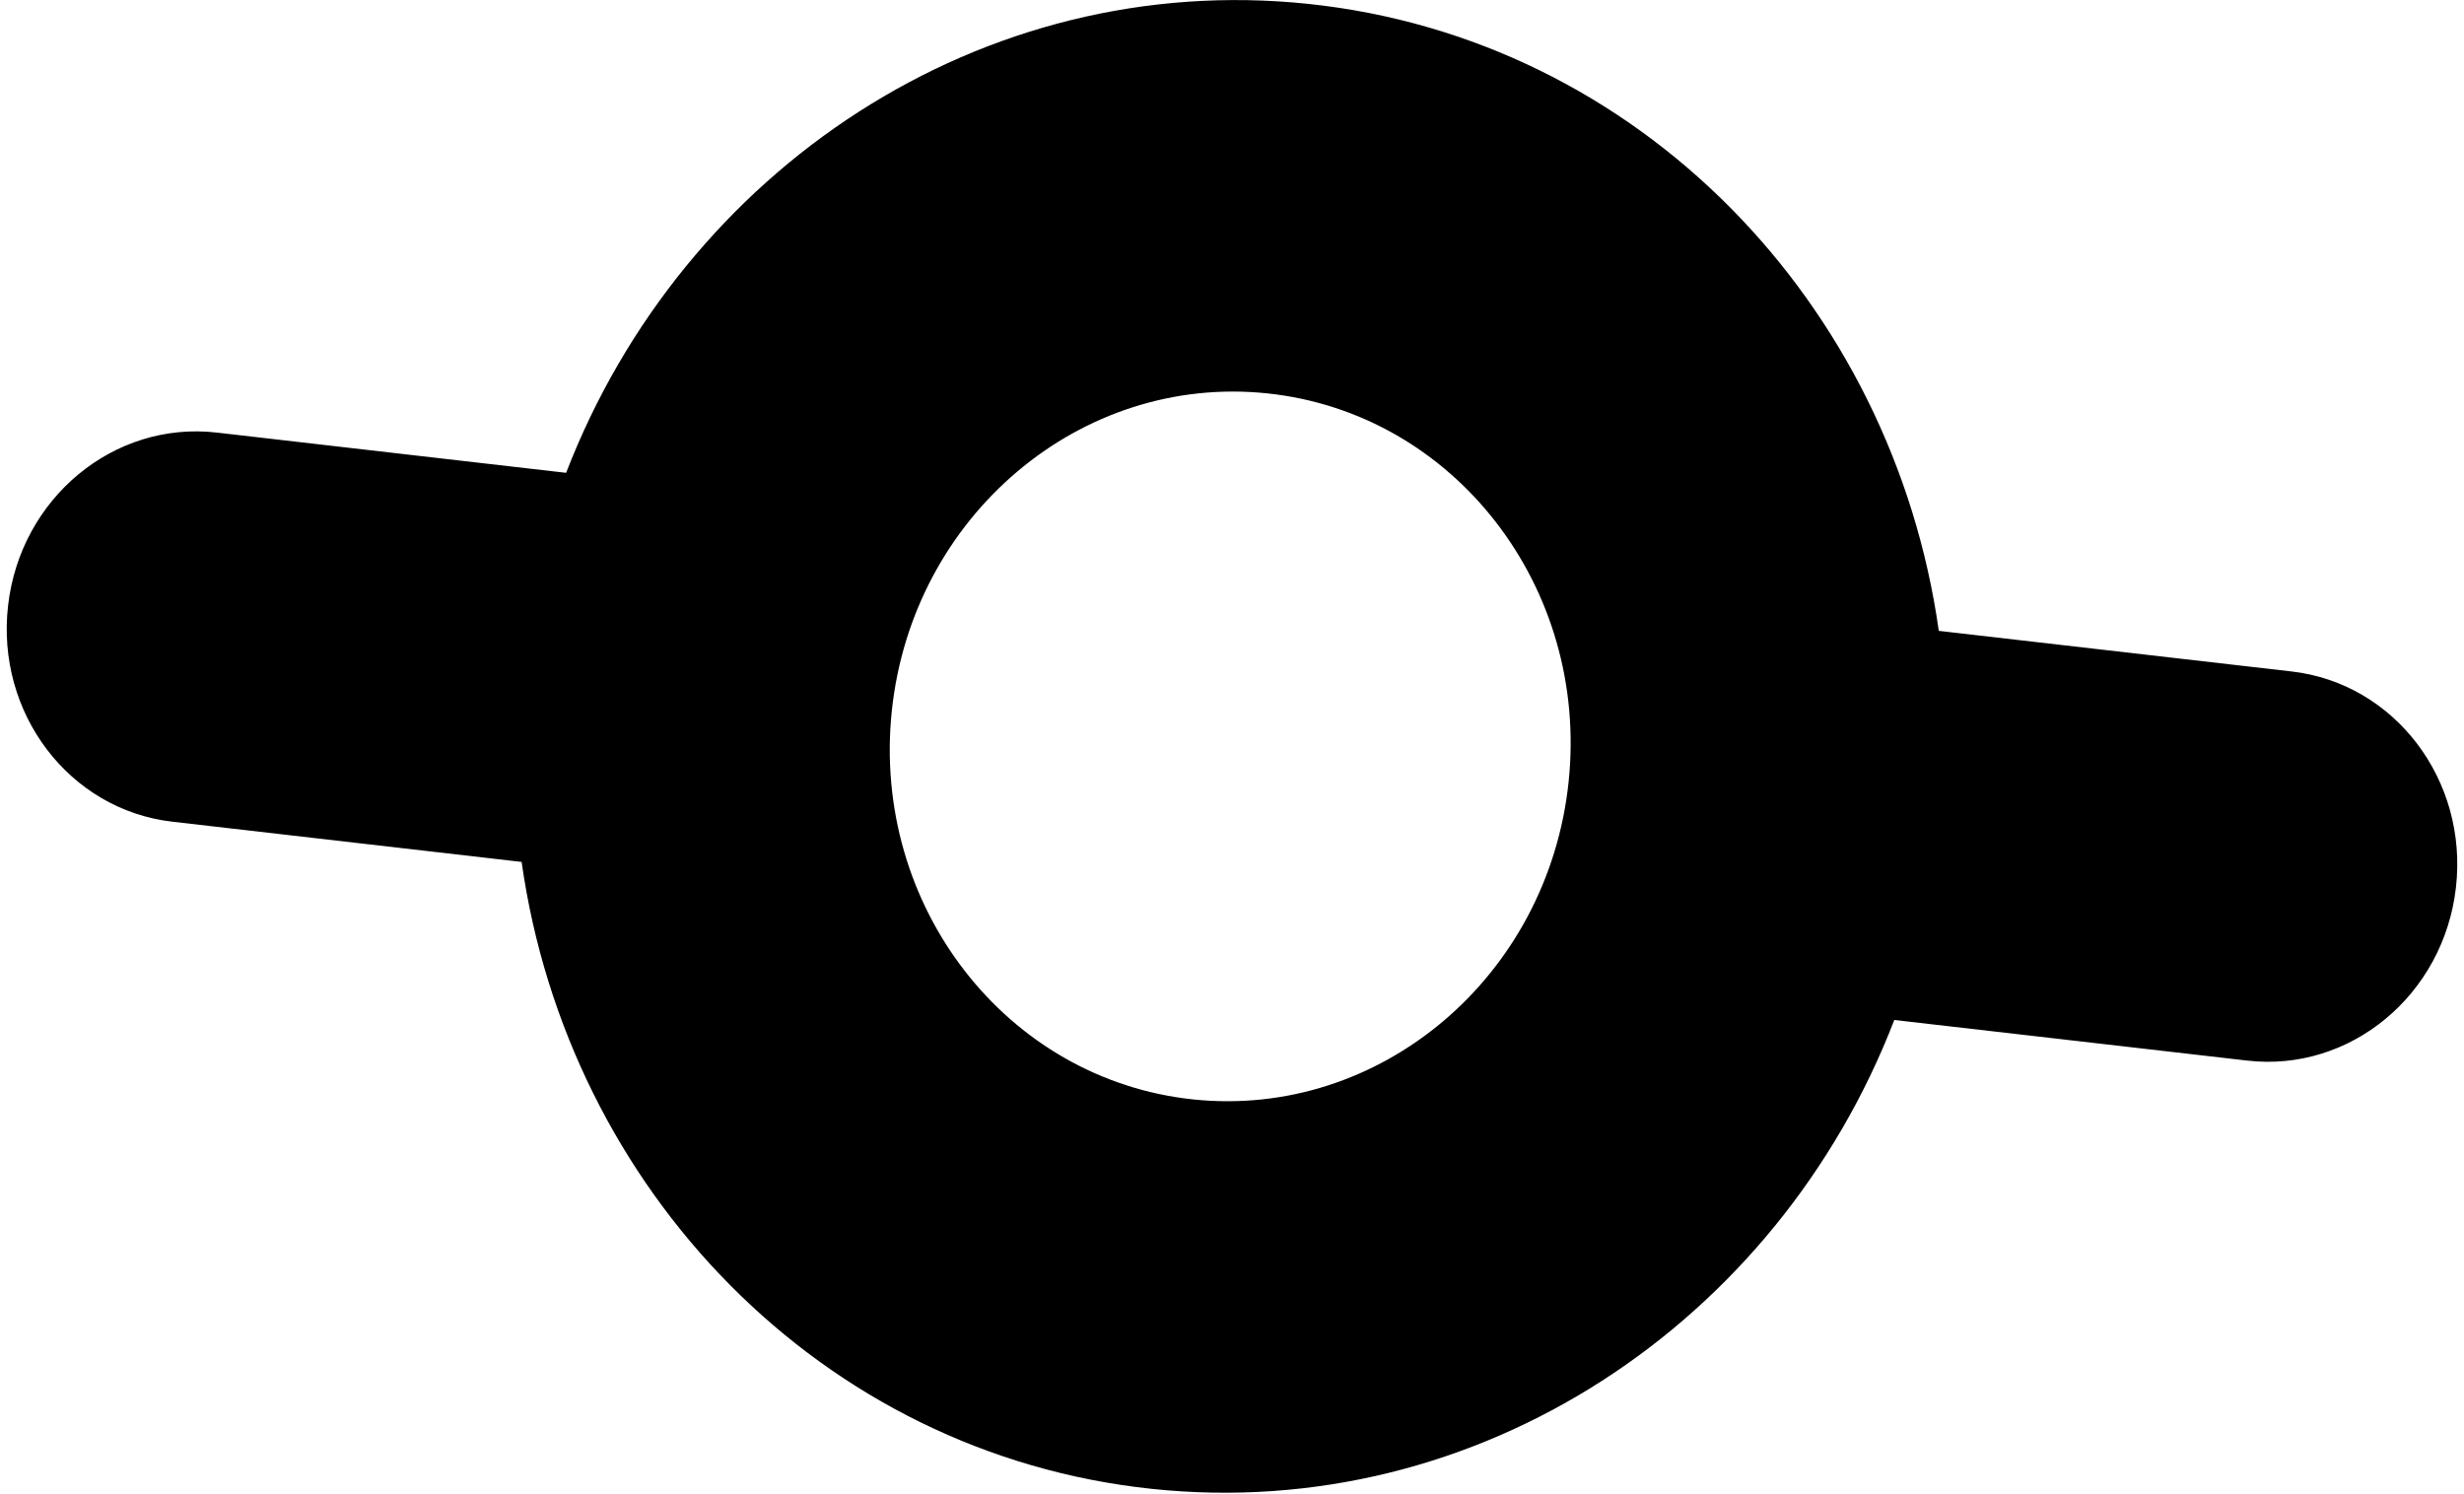
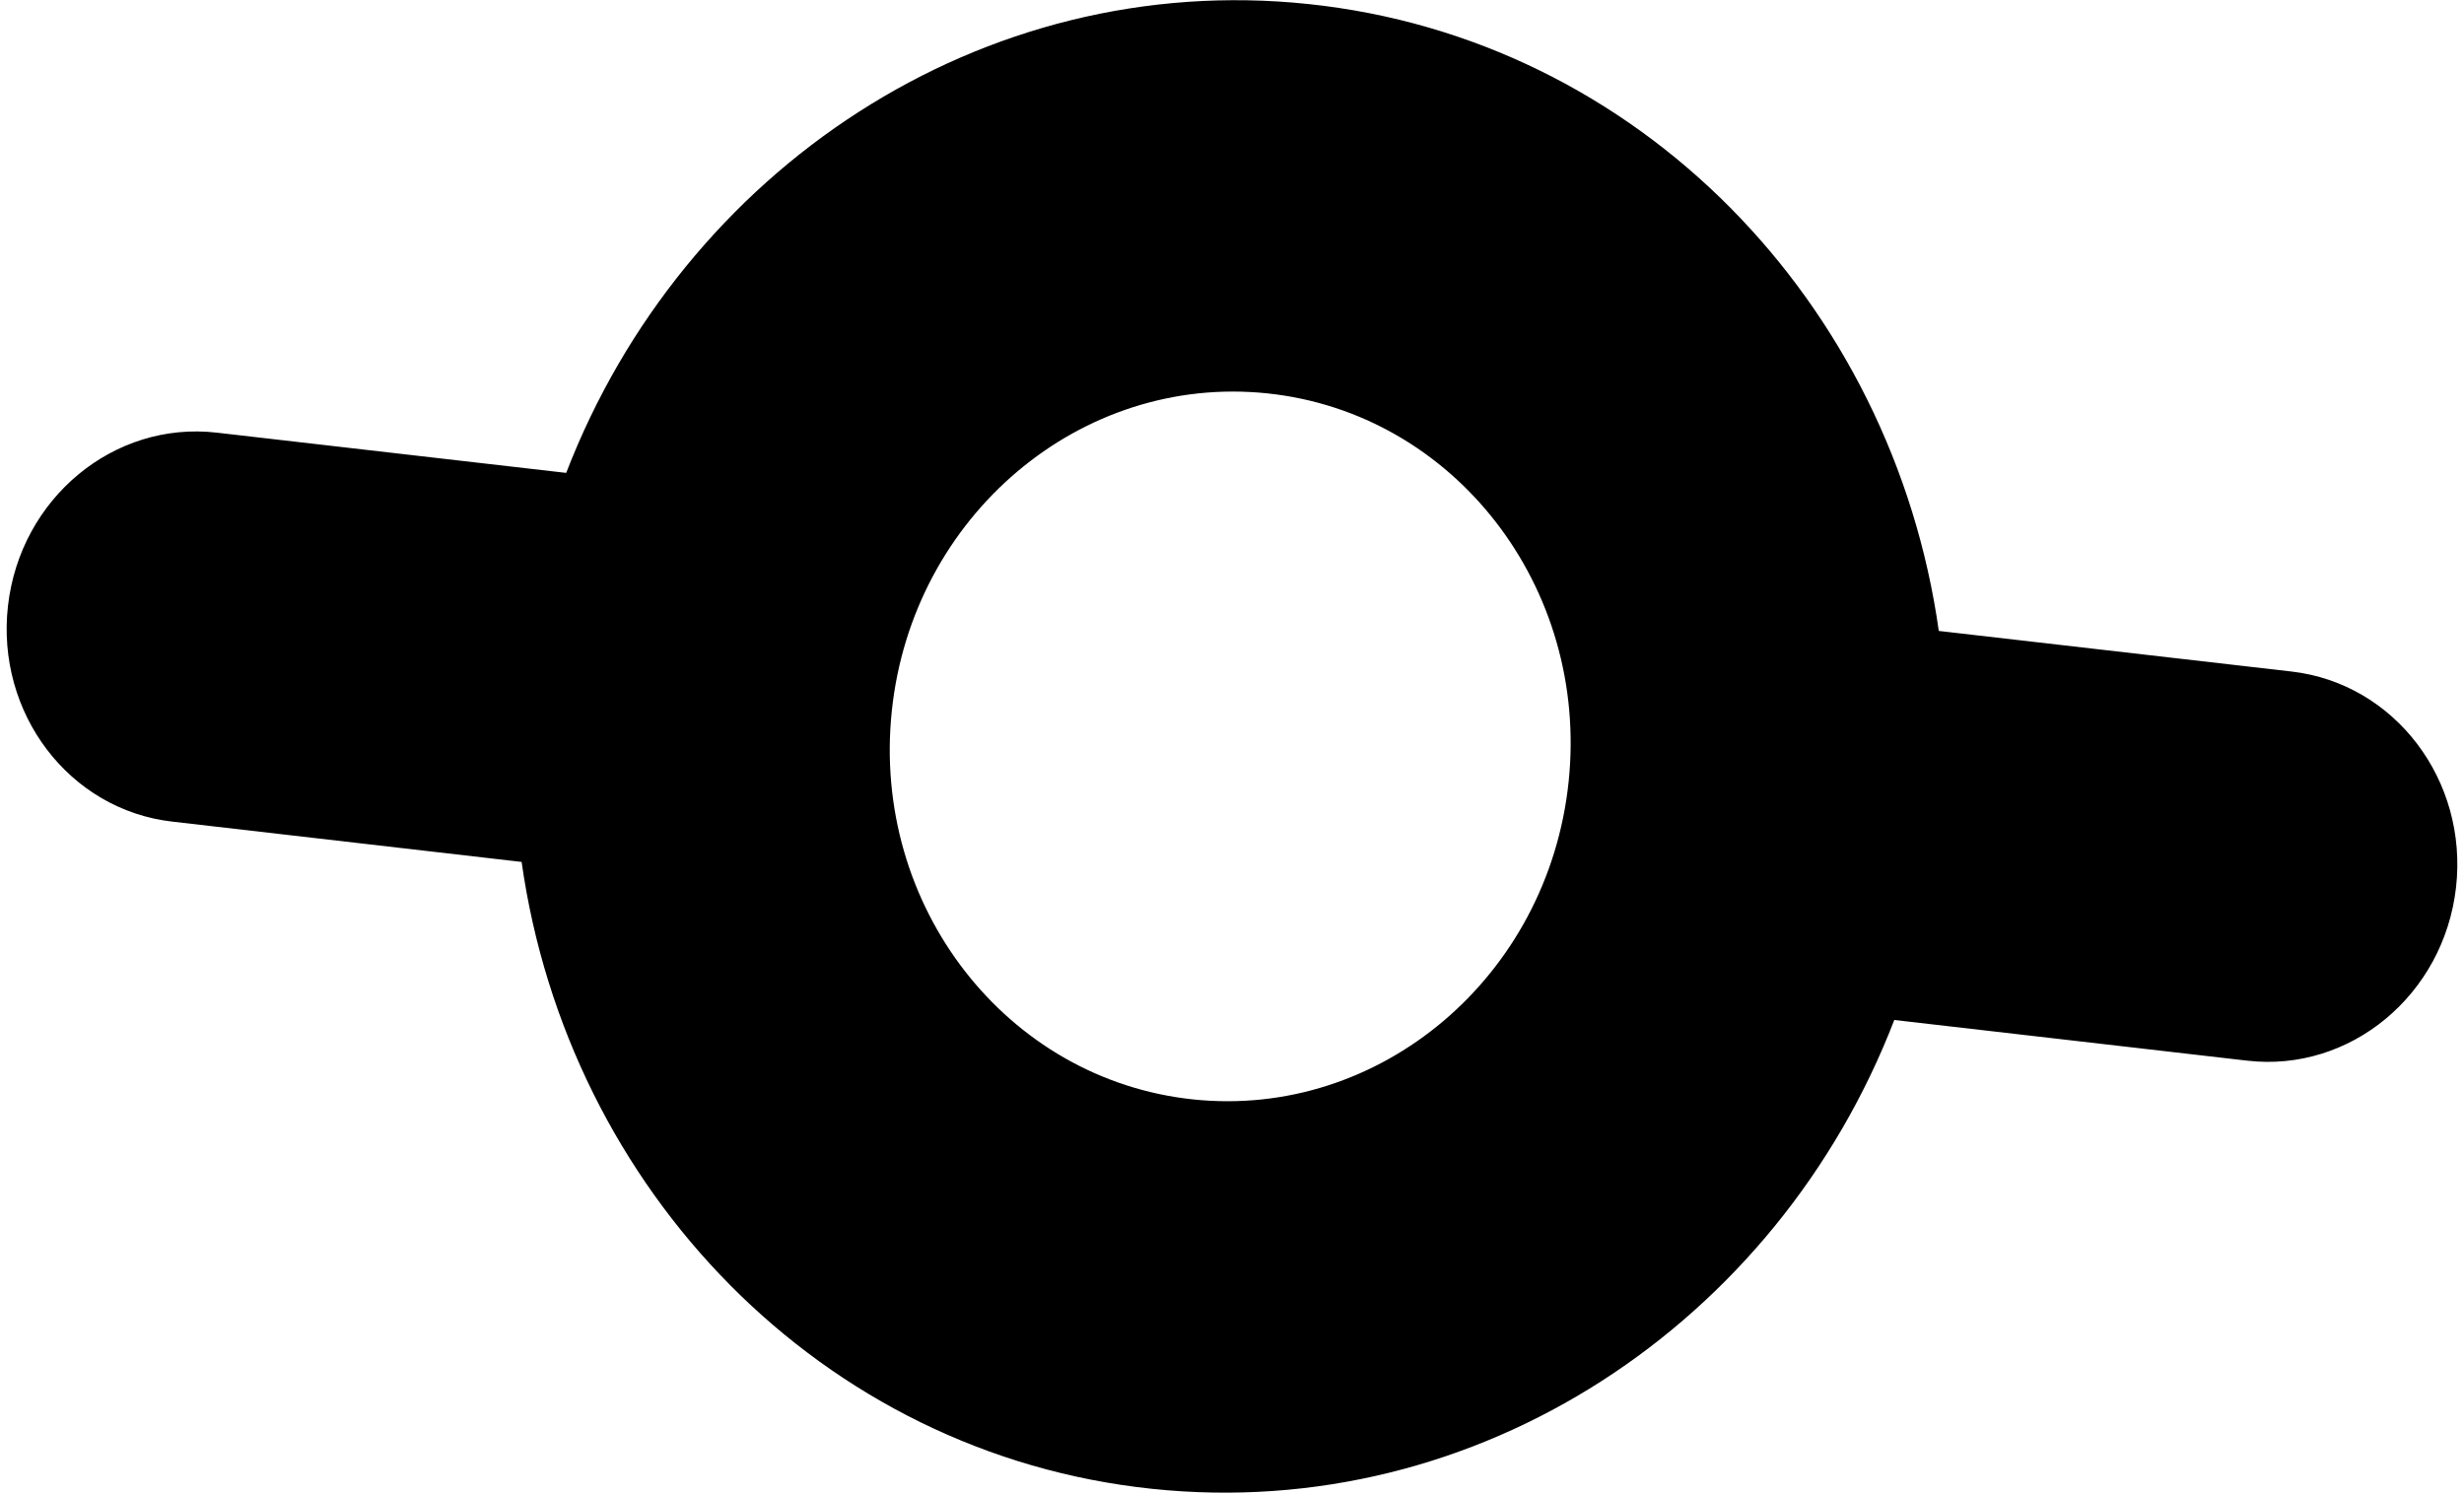
<svg xmlns="http://www.w3.org/2000/svg" width="33" height="20" viewBox="0 0 33 20" fill="none">
-   <path fill-rule="evenodd" clip-rule="evenodd" d="M25.37 13.662C23.803 17.724 19.799 20.402 15.431 19.943C10.999 19.477 7.606 15.931 6.986 11.545L2.307 11.006C0.928 10.847 -0.057 9.552 0.108 8.112C0.272 6.673 1.524 5.635 2.903 5.794L7.582 6.333C9.15 2.271 13.153 -0.407 17.521 0.052C21.953 0.518 25.347 4.064 25.966 8.45L30.693 8.994C32.072 9.153 33.057 10.449 32.892 11.888C32.728 13.327 31.476 14.365 30.097 14.206L25.37 13.662ZM21.008 10.474C20.734 13.085 18.482 14.989 15.979 14.726C13.476 14.462 11.67 12.132 11.944 9.521C12.219 6.91 14.47 5.006 16.973 5.269C19.476 5.532 21.283 7.863 21.008 10.474Z" fill="currentColor" />
+   <path fill-rule="evenodd" clip-rule="evenodd" d="M25.37 13.662c-1.567 4.062-5.571 6.74-9.94 6.28-4.43-.465-7.824-4.011-8.444-8.397l-4.679-.54C.928 10.848-.057 9.553.107 8.113c.165-1.439 1.417-2.477 2.796-2.318l4.68.539c1.567-4.062 5.57-6.74 9.939-6.28 4.43.465 7.825 4.01 8.444 8.397l4.727.544c1.379.16 2.364 1.455 2.2 2.894-.165 1.439-1.417 2.477-2.796 2.318zm-4.362-3.188c-.274 2.611-2.526 4.515-5.029 4.252-2.503-.264-4.31-2.594-4.035-5.205s2.526-4.515 5.03-4.252c2.502.263 4.309 2.594 4.034 5.205" fill="currentColor" />
</svg>
